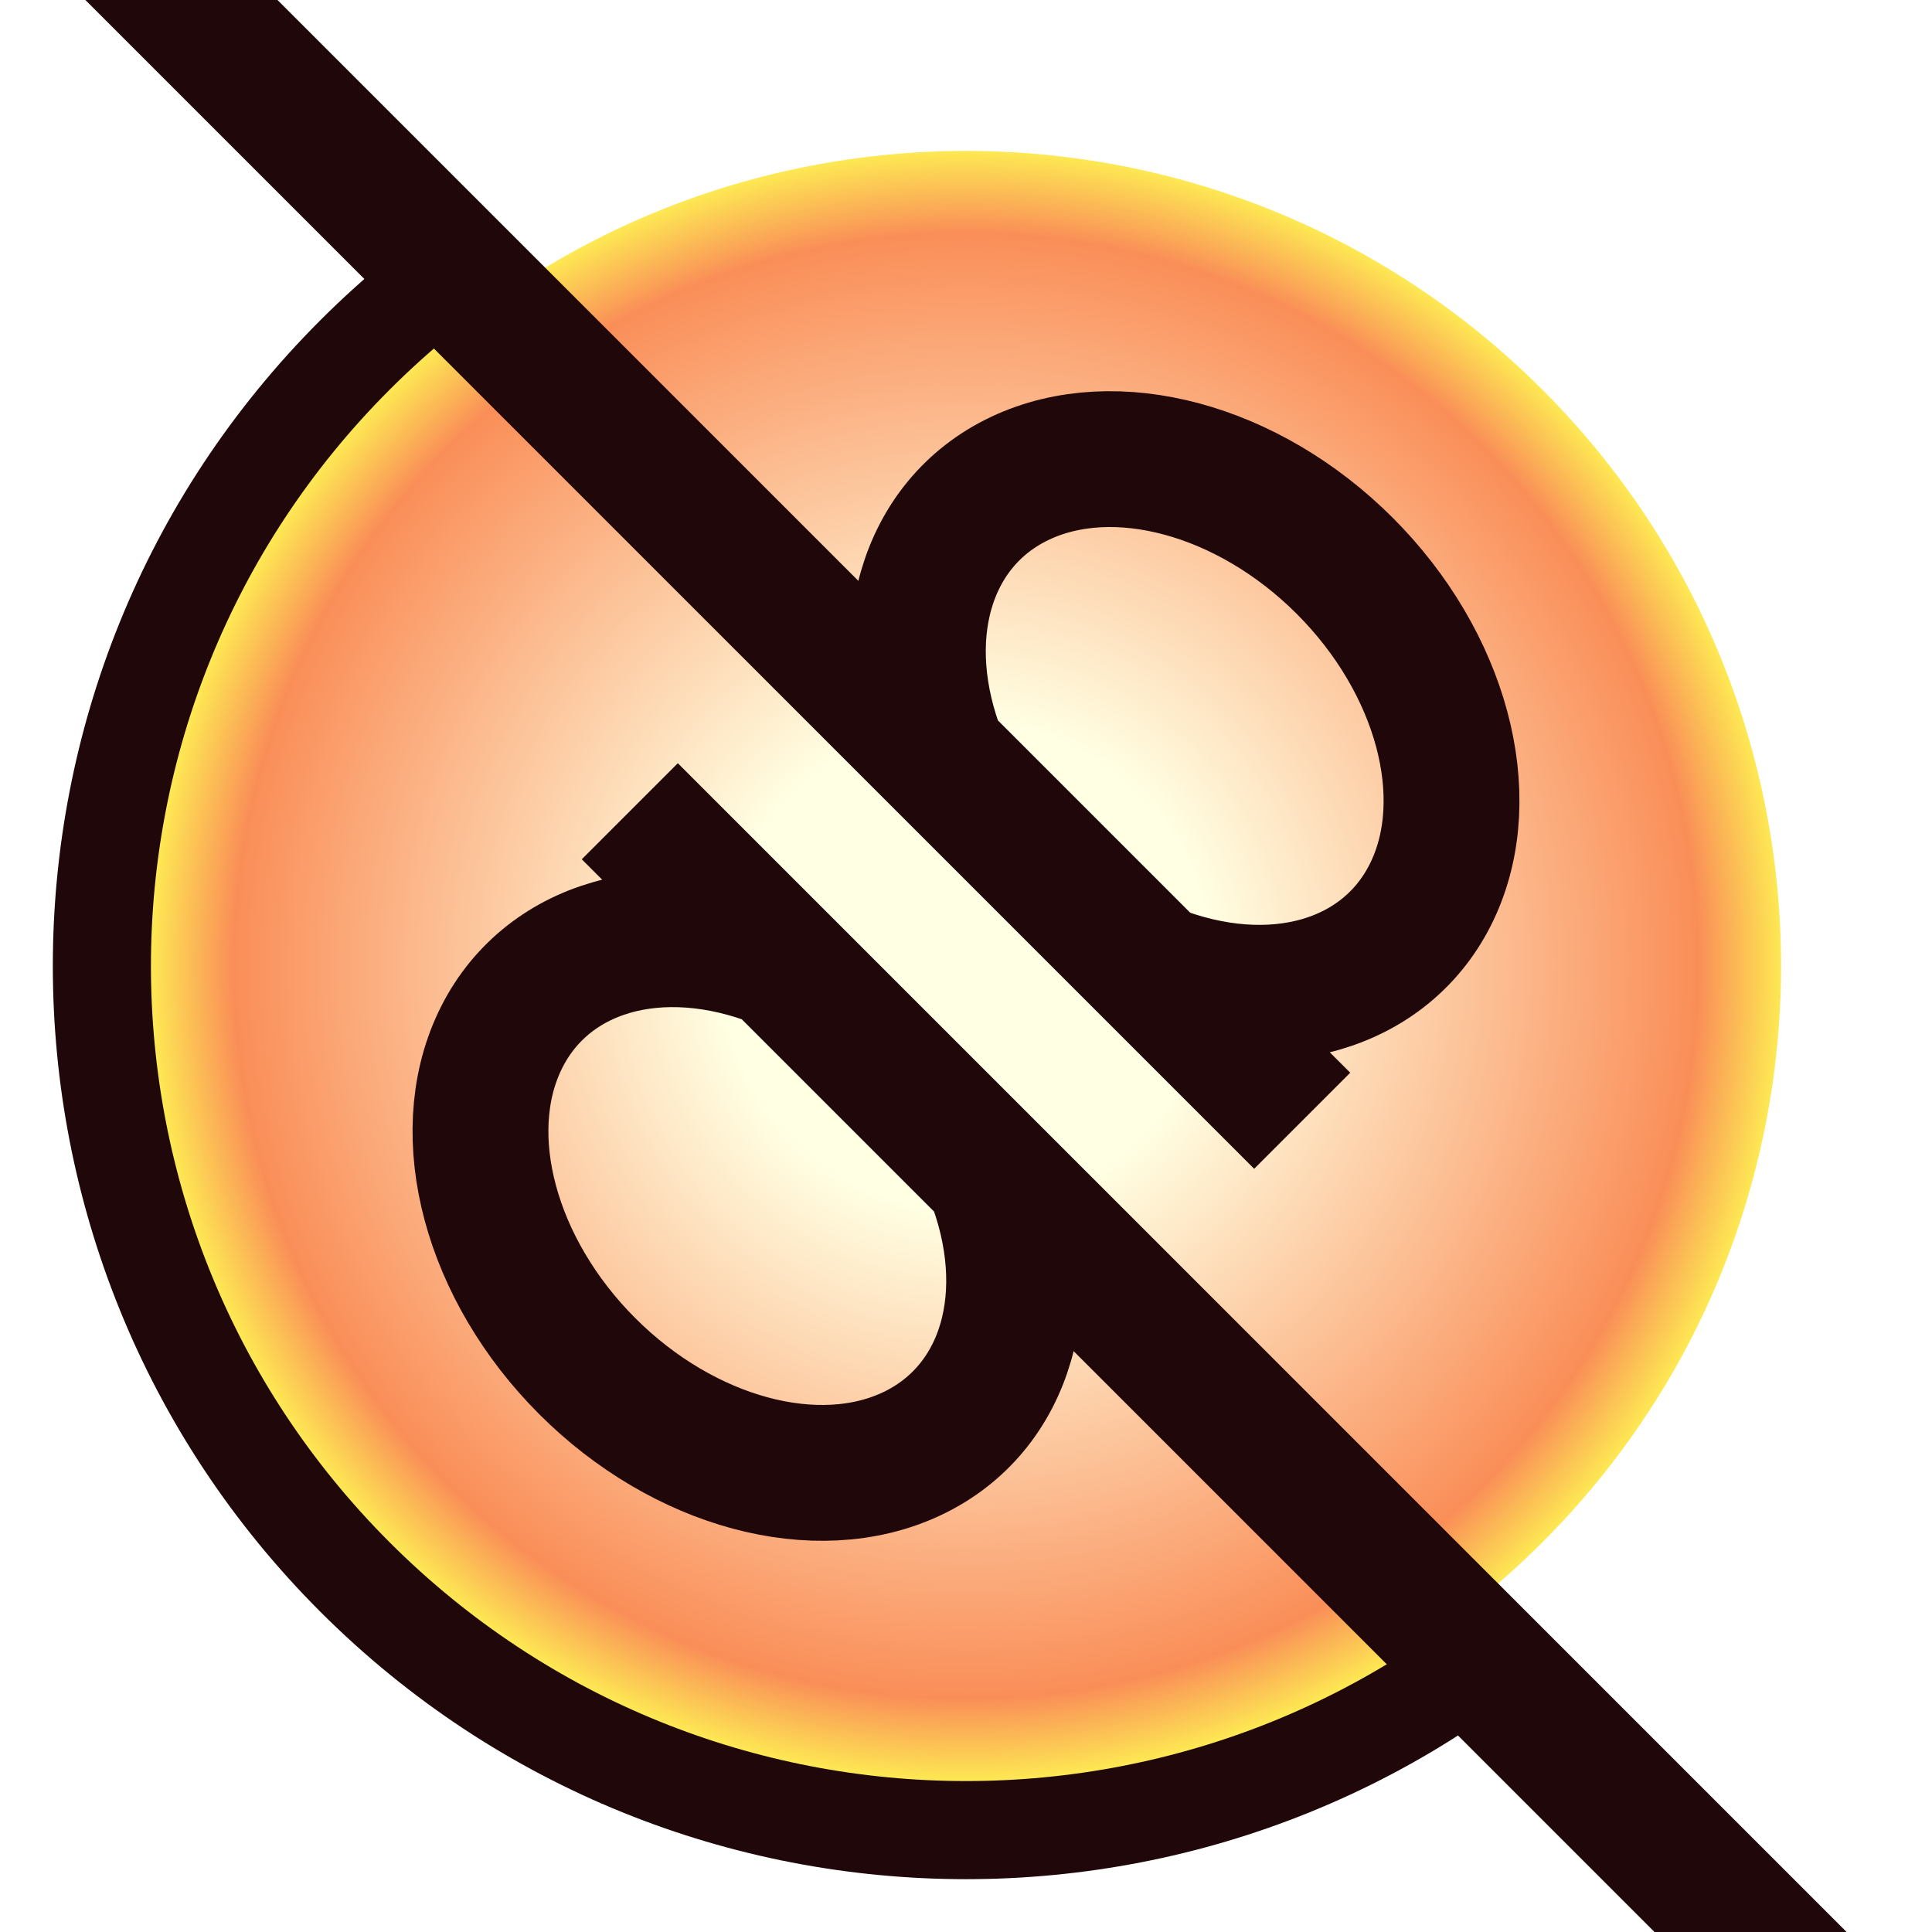
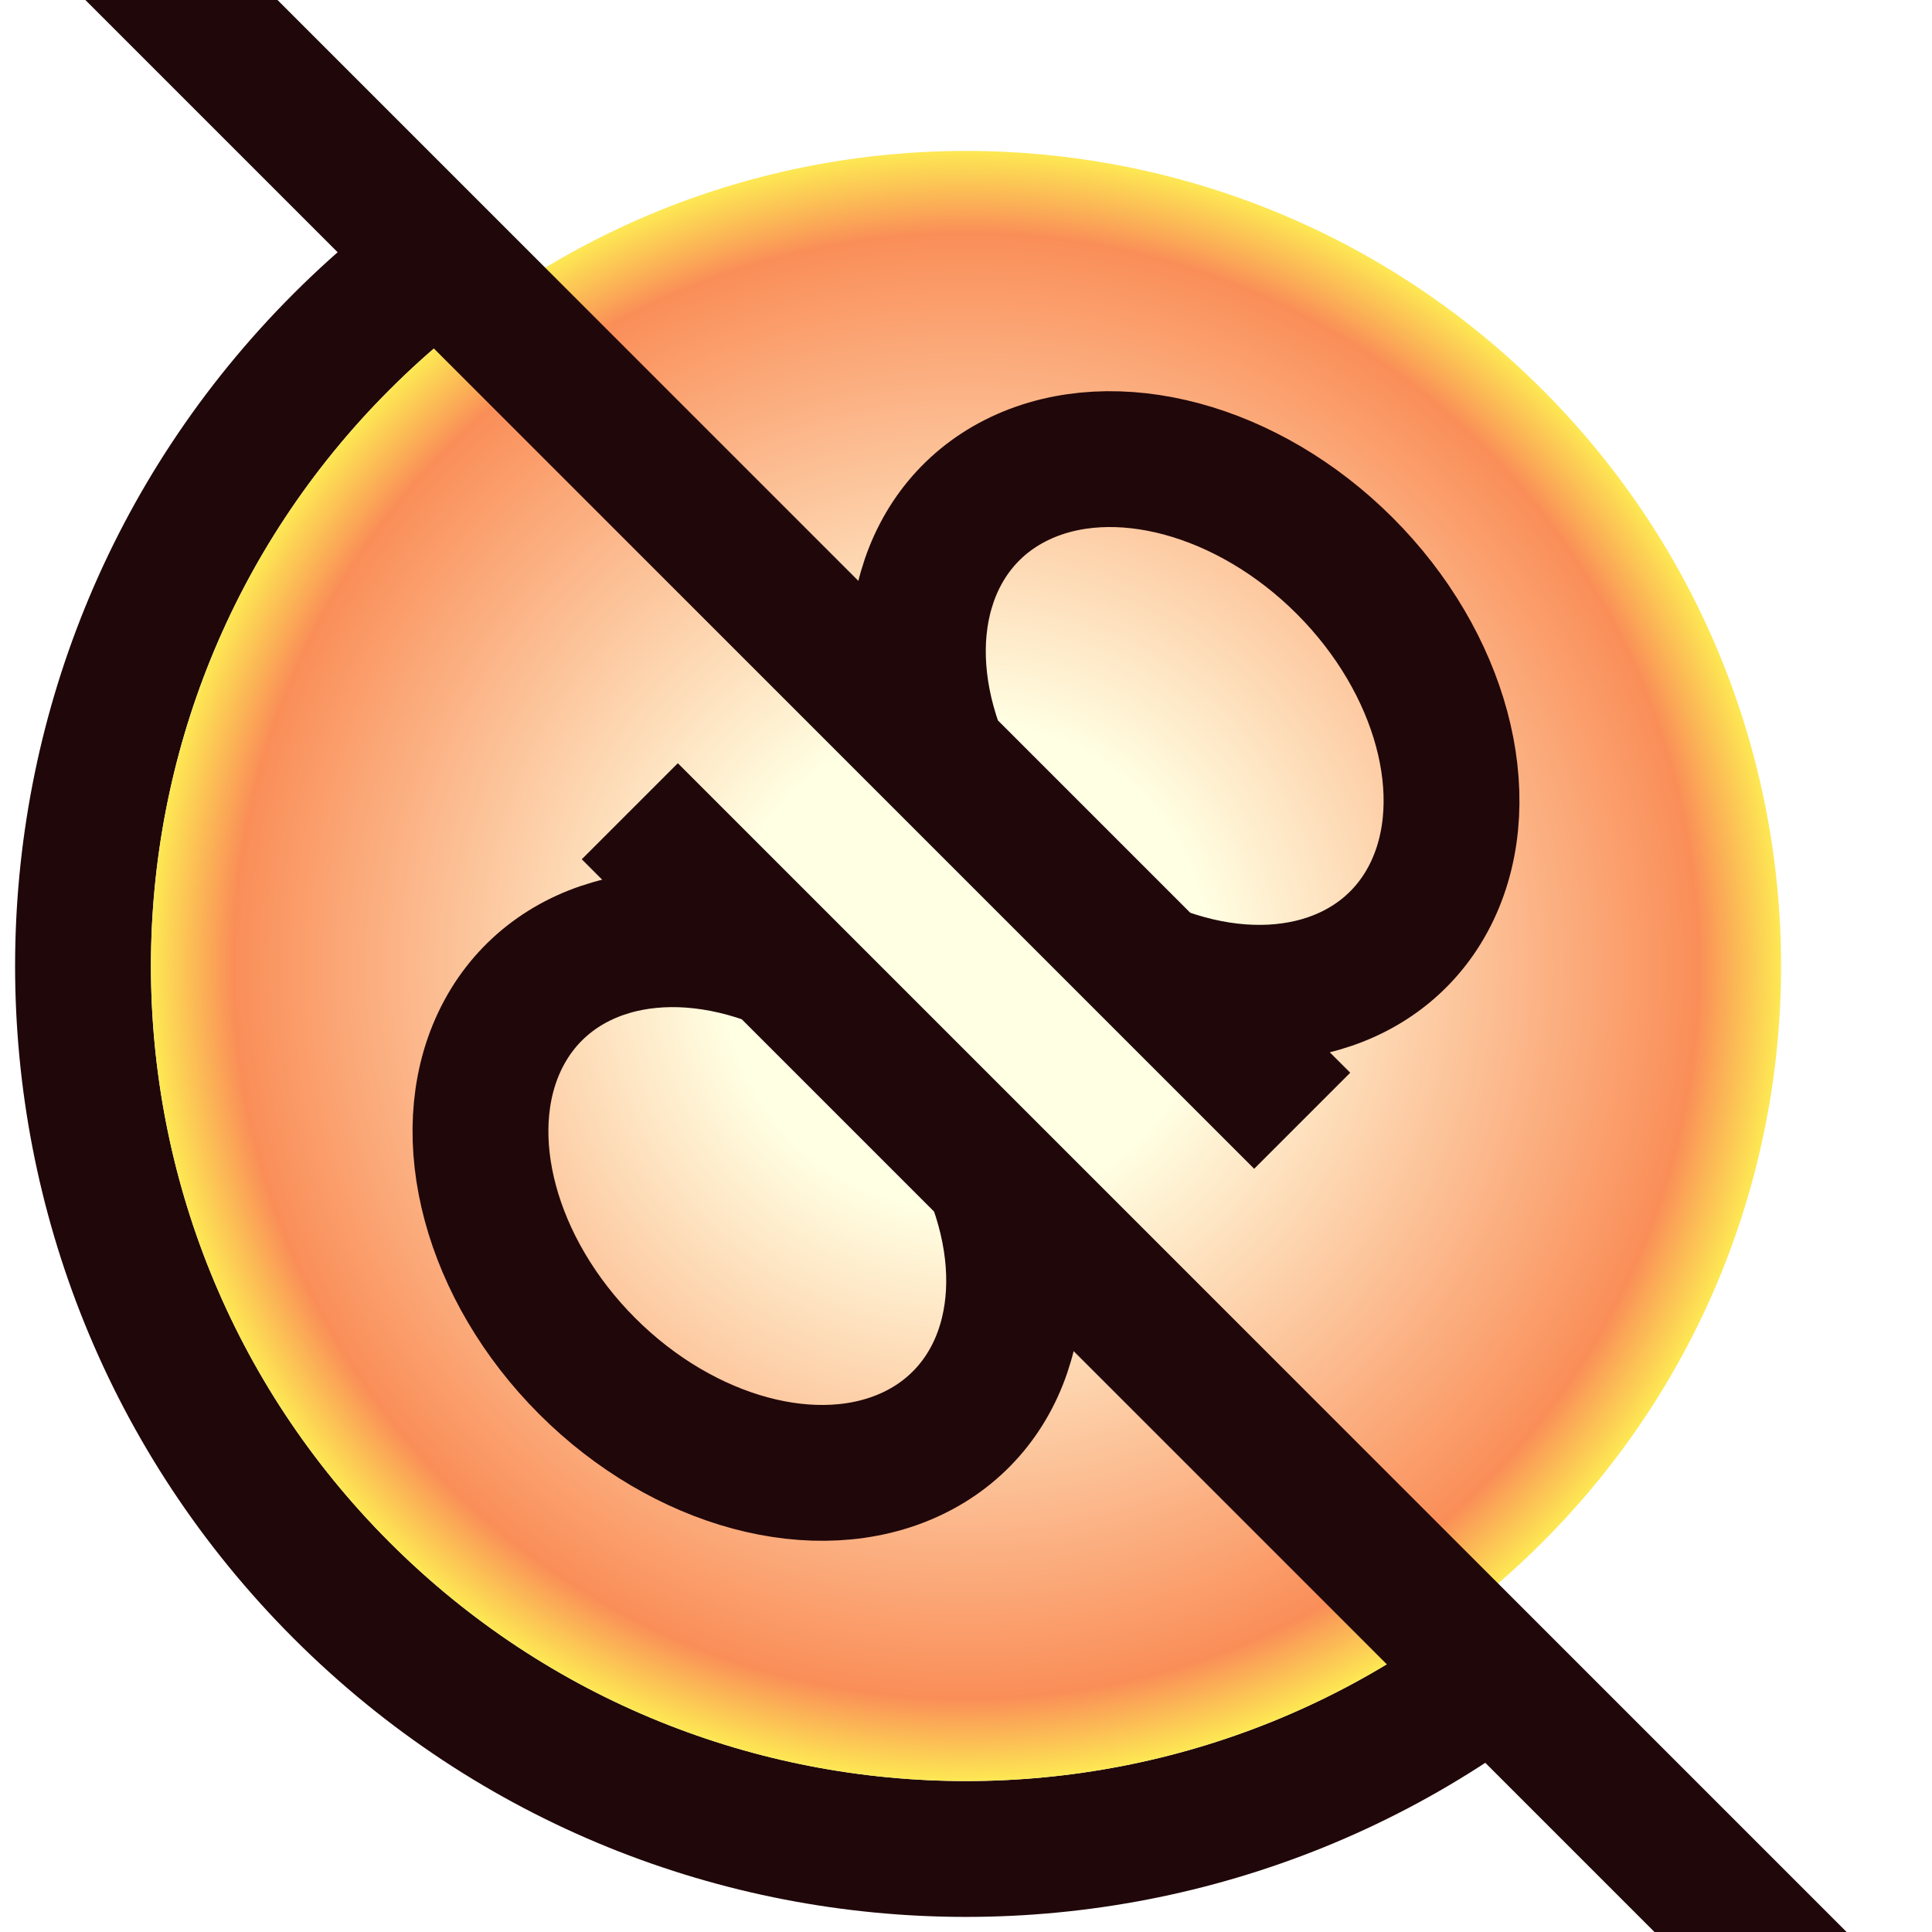
<svg xmlns="http://www.w3.org/2000/svg" width="256" height="256" viewBox="0 0 256 256" fill="none">
  <style>
		circle#c-to-be{
			stroke: #20070a;
		}
		path#q{
			stroke: #20070a;
		}
		use#c{
			stroke: #20070a;
		}
		circle#globe{
			fill: url(#gradient-light);
		}
		
		@media (prefers-color-scheme: dark) {
		  circle#c-to-be{
				stroke: #CECECE;
			}
			path#q{
				stroke: #CECECE;
			}
			use#c{
				stroke: #CECECE;
			}
			circle#globe{
				fill: url(#gradient-dark);
			}
		}
		
	</style>
  <defs>
    <radialGradient id="gradient-light" cx="50%" cy="50%" r="50%" fx="50%" fy="50%">
      <stop offset="30%" stop-color="#ffffe3" />
      <stop offset="90%" stop-color="#fa8e58" />
      <stop offset="100%" stop-color="#FDE753" />
    </radialGradient>
    <radialGradient id="gradient-dark" cx="50%" cy="50%" r="50%" fx="50%" fy="50%">
      <stop offset="30%" stop-color="#ffffe3" />
      <stop offset="90%" stop-color="#fa8e58" />
      <stop offset="100%" stop-color="#FDE753" />
    </radialGradient>
    <clipPath id="cut-off-non-c">
      <polygon points="0,0 136.2,0, 136.2,128, 102.1,128 102.1,256 0,256" />
    </clipPath>
  </defs>
  <g transform="rotate(-45, 128, 128)">
-     <circle cx="128" cy="128" r="112" stroke-width="18" id="c-to-be" clip-path="url(#cut-off-non-c)" />
+     <circle cx="128" cy="128" r="117" stroke-width="18" id="c-to-be" clip-path="url(#cut-off-non-c)" />
    <circle cx="128" cy="128" r="108" id="globe" />
    <path d="    M 111 82     V 301     M 111 110     a 30 40 0 1 0 0 40" stroke-width="18" id="q" />
    <use href="#q" id="c" transform="scale(-1,-1) translate(-256,-256)" />
  </g>
</svg>
